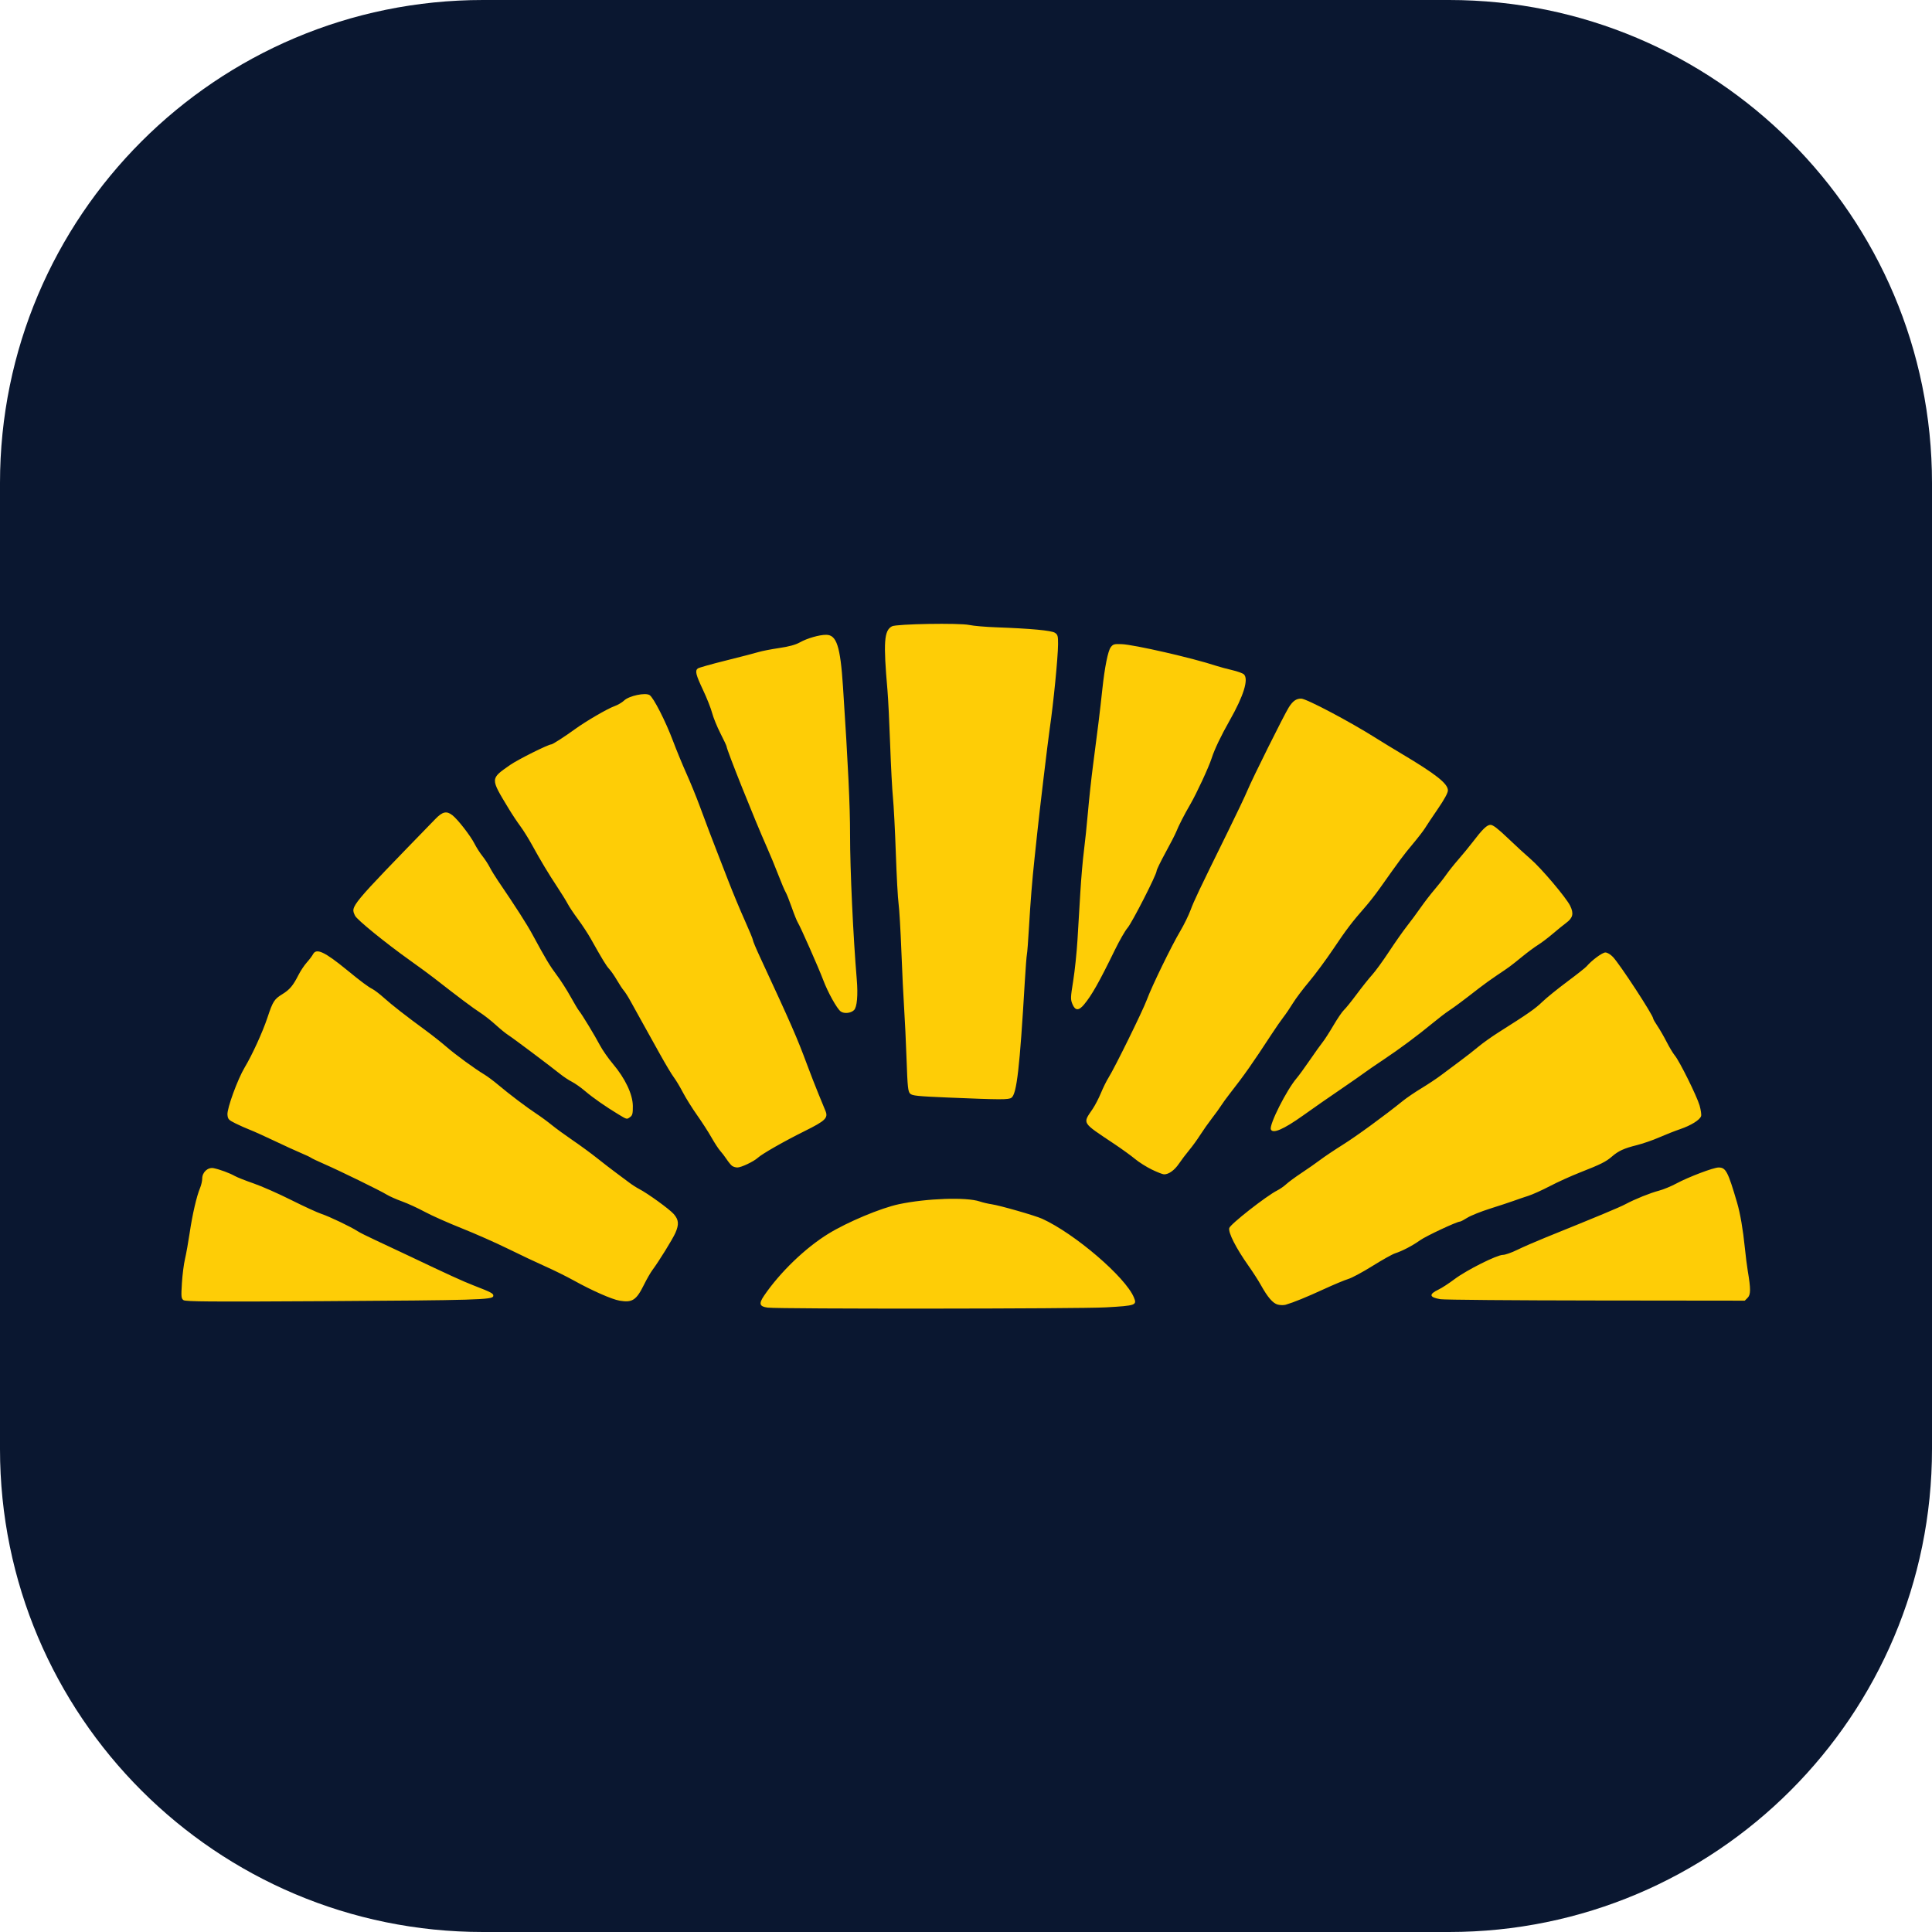
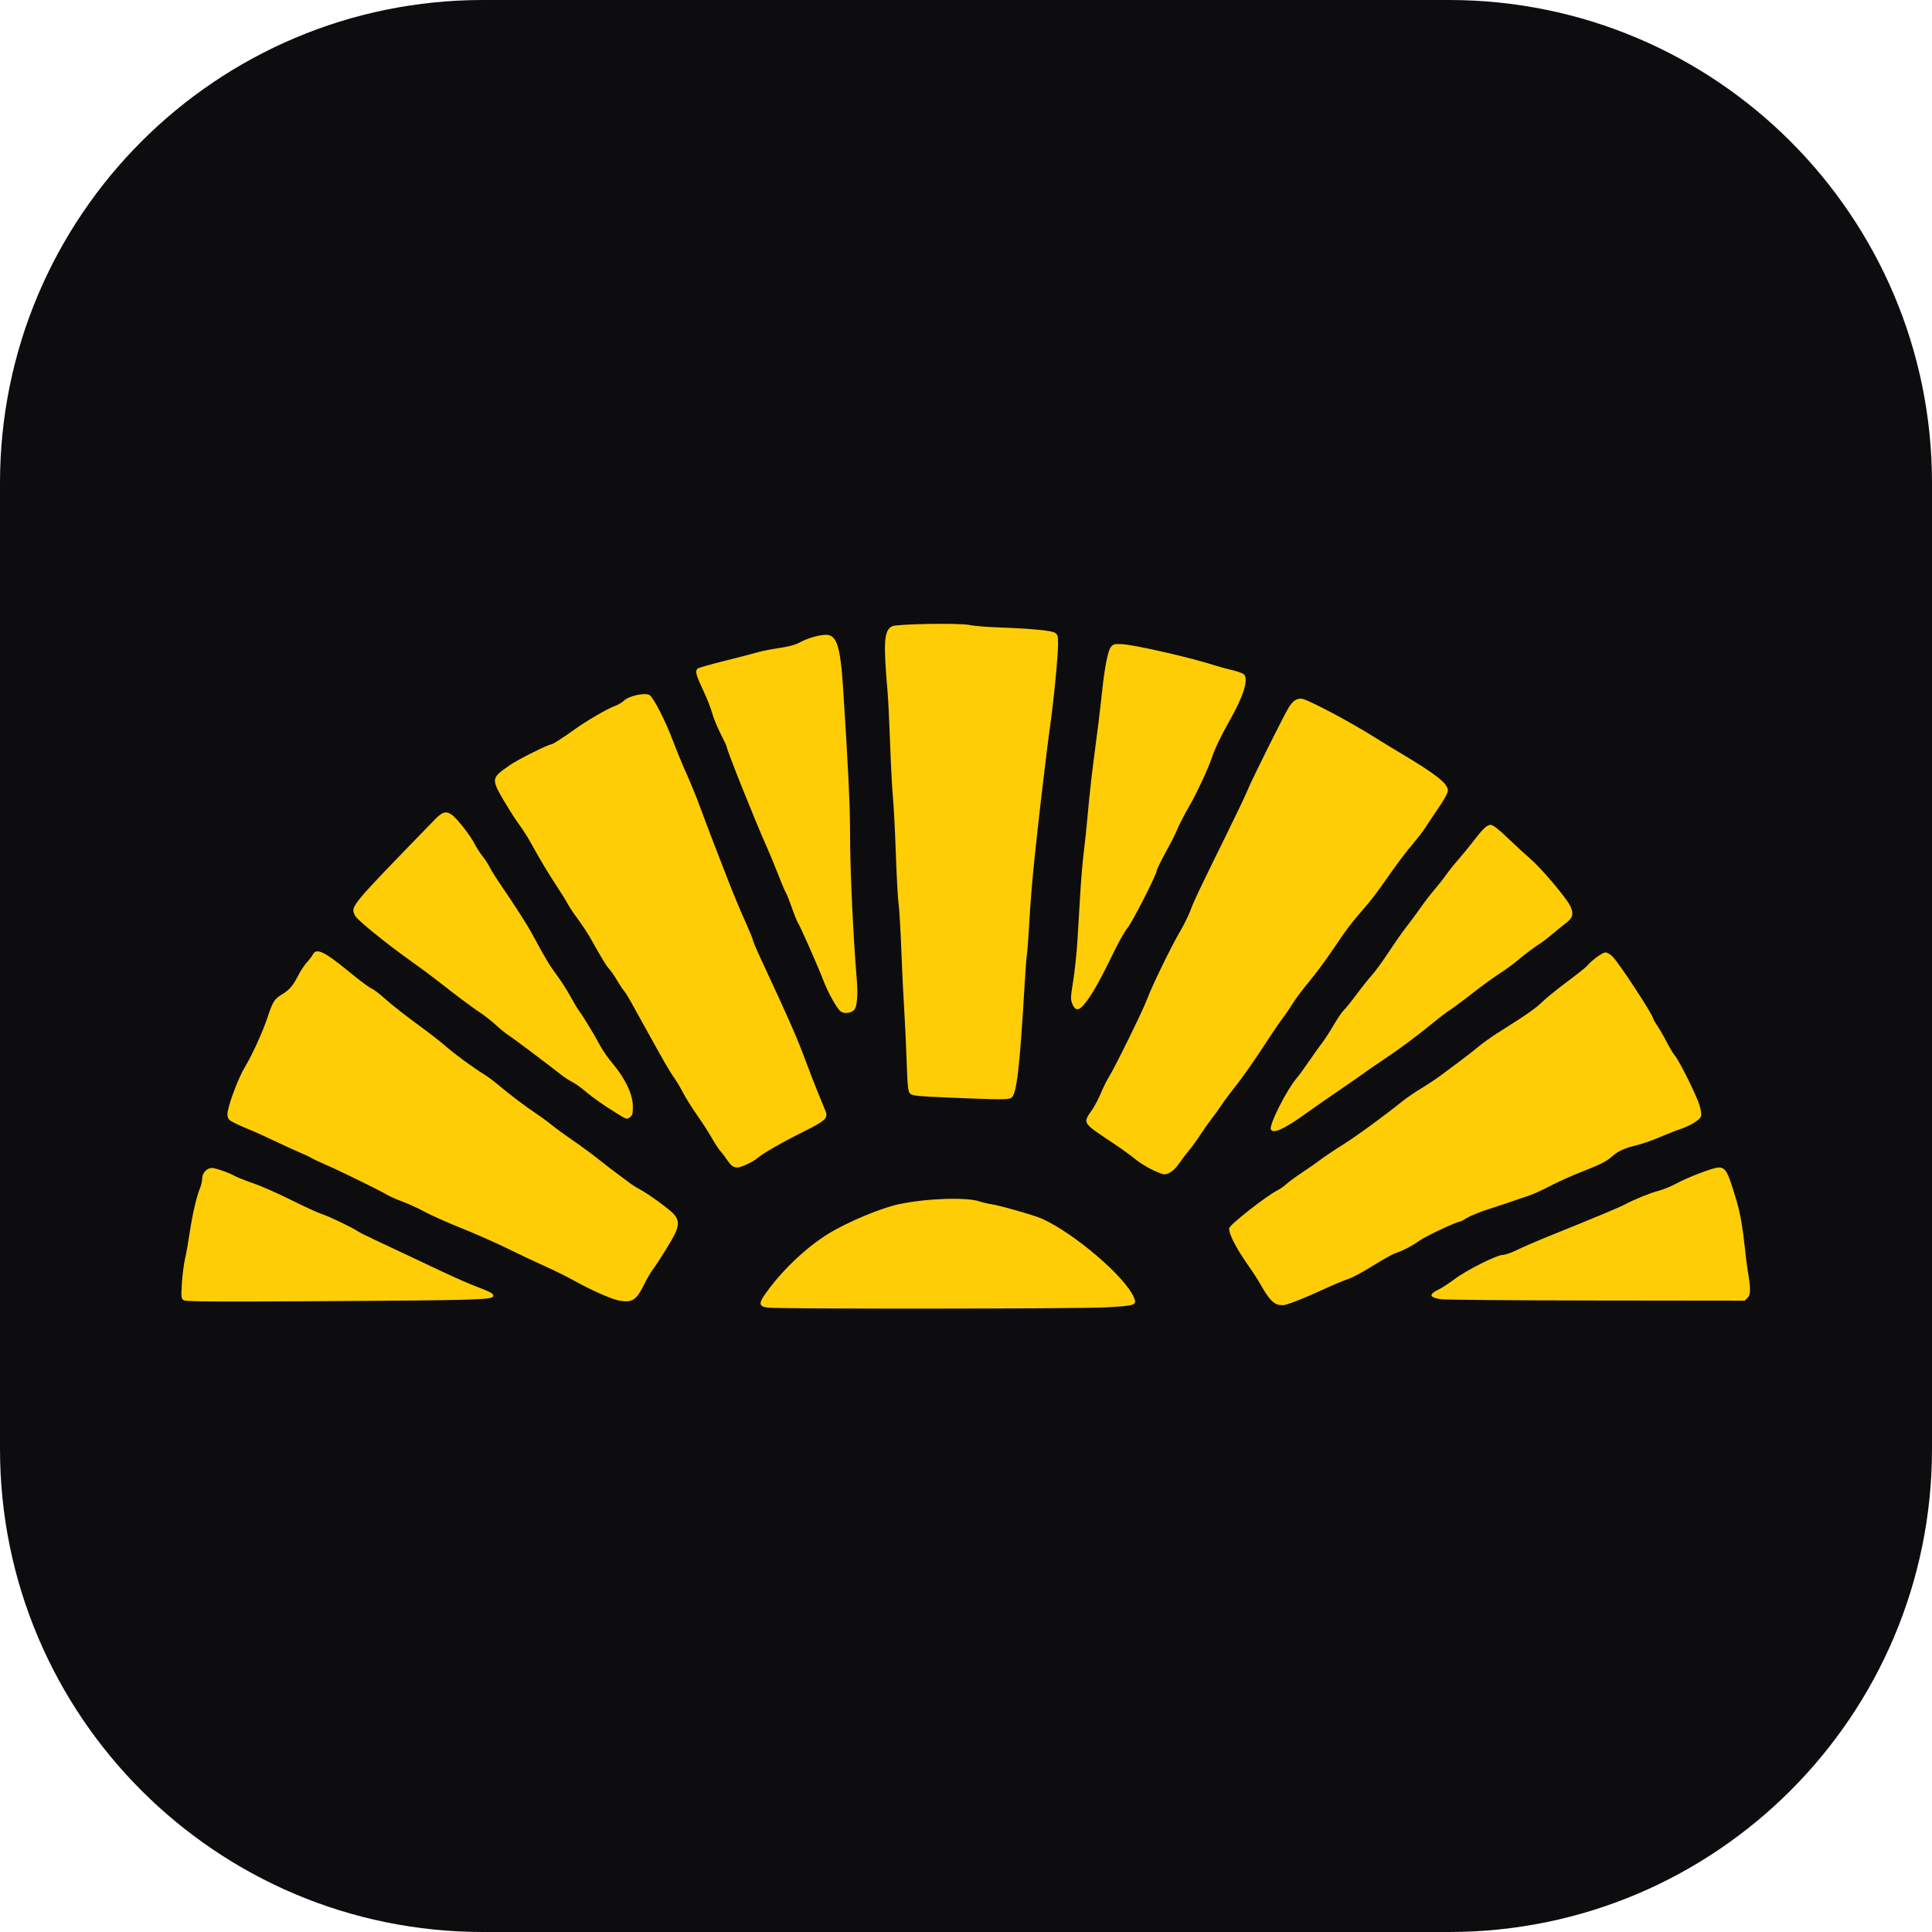
<svg xmlns="http://www.w3.org/2000/svg" viewBox="0 0 64 64" width="64" height="64">
-   <rect width="64" height="64" rx="16" fill="#0a1730" />
+   <rect width="64" height="64" rx="16" fill="#0d0d0f" />
  <svg x="6" y="6" width="52" height="52" viewBox="10.8 3.4 1131.6 494.7">
    <path fill="rgb(254,205,6)" fill-rule="evenodd" d="M433.60 497.01C427.67 496.23 427.07 494.22 431.04 488.40C442.59 471.47 460.78 453.96 477.40 443.75C491.20 435.28 515.20 425.23 528.26 422.46C548.25 418.22 576.95 417.25 586.50 420.49C588.70 421.24 592.52 422.14 595.00 422.49C600.95 423.35 626.43 430.65 631.50 432.96C654.96 443.64 691.48 474.94 697.62 489.63C699.98 495.28 699.08 495.60 677.50 496.83C658.53 497.92 441.69 498.08 433.60 497.01ZM801.33 494.83C797.80 493.89 794.06 489.56 789.17 480.75C787.42 477.58 783.36 471.28 780.16 466.75C771.23 454.10 765.55 442.94 766.37 439.67C767.05 436.93 793.19 416.45 801.00 412.53C802.92 411.57 805.85 409.52 807.50 407.99C809.15 406.46 814.14 402.80 818.59 399.85C823.04 396.91 829.12 392.66 832.09 390.41C835.07 388.16 842.41 383.24 848.41 379.48C858.26 373.30 878.42 358.58 891.50 348.01C894.25 345.78 900.33 341.65 905.00 338.83C909.67 336.00 915.98 331.81 919.00 329.52C922.02 327.22 928.10 322.69 932.50 319.45C936.90 316.20 942.98 311.46 946.00 308.91C949.02 306.37 955.55 301.72 960.50 298.59C982.15 284.89 986.81 281.64 992.00 276.64C995.02 273.73 1003.12 267.16 1010.00 262.04C1016.88 256.92 1023.17 251.94 1024.00 250.97C1027.69 246.63 1035.32 241.00 1037.51 241.00C1038.91 241.00 1041.18 242.35 1042.98 244.25C1048.05 249.60 1071.99 286.25 1072.00 288.68C1072.01 289.13 1073.38 291.52 1075.06 294.00C1076.74 296.48 1079.72 301.65 1081.69 305.50C1083.65 309.35 1086.29 313.73 1087.55 315.24C1090.97 319.31 1103.51 344.63 1105.43 351.31C1106.34 354.51 1106.83 357.95 1106.52 358.95C1105.64 361.71 1099.24 365.70 1091.43 368.35C1087.57 369.67 1080.73 372.36 1076.23 374.34C1071.73 376.32 1064.45 378.83 1060.05 379.93C1050.96 382.19 1046.90 384.06 1042.22 388.13C1037.99 391.82 1034.12 393.75 1019.50 399.48C1012.90 402.07 1003.00 406.54 997.50 409.43C992.00 412.31 985.02 415.46 982.00 416.43C978.98 417.39 974.25 419.00 971.50 420.01C968.75 421.01 961.10 423.54 954.50 425.62C947.90 427.70 940.50 430.66 938.05 432.20C935.61 433.74 933.19 435.00 932.69 435.00C930.42 435.00 908.10 445.46 903.86 448.51C898.49 452.36 891.18 456.18 885.91 457.89C883.93 458.53 876.61 462.63 869.63 466.99C862.66 471.36 854.83 475.57 852.23 476.35C849.63 477.13 841.65 480.46 834.50 483.75C822.22 489.41 812.63 493.32 807.00 494.95C805.62 495.35 803.07 495.29 801.33 494.83ZM12.50 491.62C10.86 490.42 10.75 489.23 11.36 479.40C11.73 473.40 12.73 465.57 13.58 462.00C14.43 458.43 15.96 449.86 16.99 442.98C18.96 429.68 21.96 416.73 24.47 410.72C25.31 408.71 26.00 405.68 26.00 403.99C26.00 399.37 30.10 395.66 34.28 396.50C38.65 397.38 45.85 400.05 49.50 402.13C51.15 403.07 57.22 405.47 63.00 407.47C68.78 409.46 80.96 414.83 90.08 419.41C99.21 423.99 109.11 428.53 112.08 429.51C117.64 431.33 133.53 438.94 138.00 441.91C139.38 442.83 145.22 445.76 151.00 448.43C156.78 451.10 167.35 456.06 174.50 459.47C203.26 473.16 213.86 478.01 221.50 480.97C234.78 486.12 236.17 486.88 235.81 488.77C235.31 491.36 223.69 491.70 112.41 492.37C31.73 492.85 13.99 492.71 12.50 491.62ZM326.85 492.00C321.26 491.03 307.03 484.76 294.00 477.53C288.77 474.63 279.55 470.06 273.50 467.38C267.45 464.69 255.30 458.96 246.50 454.62C237.70 450.29 222.62 443.62 213.00 439.80C203.38 435.98 191.45 430.67 186.50 428.00C181.55 425.32 174.14 421.92 170.03 420.44C165.92 418.96 160.97 416.76 159.03 415.56C154.55 412.77 125.18 398.41 114.00 393.53C109.33 391.49 105.05 389.46 104.50 389.02C103.95 388.57 100.66 387.02 97.18 385.56C93.71 384.11 85.16 380.20 78.18 376.87C71.21 373.54 63.25 369.95 60.50 368.89C57.75 367.82 53.02 365.73 50.00 364.23C44.99 361.74 44.47 361.17 44.20 357.86C43.83 353.44 51.56 332.28 56.64 323.83C62.02 314.88 69.57 298.35 73.01 288.00C76.91 276.23 77.92 274.64 83.82 271.02C89.08 267.78 91.51 264.88 95.42 257.17C96.88 254.28 99.56 250.26 101.39 248.21C103.22 246.17 105.24 243.49 105.89 242.25C108.28 237.70 114.21 240.44 130.17 253.50C140.77 262.17 145.46 265.67 148.74 267.36C150.32 268.19 154.04 271.03 156.98 273.68C162.65 278.78 172.97 286.84 187.00 297.11C191.68 300.54 198.43 305.87 202.00 308.97C208.69 314.76 222.44 324.80 229.50 329.05C231.70 330.38 236.20 333.74 239.50 336.53C247.24 343.07 260.00 352.71 267.00 357.31C270.02 359.29 274.98 362.93 278.00 365.39C281.02 367.85 287.87 372.84 293.21 376.48C298.55 380.12 306.43 385.89 310.71 389.31C315.00 392.73 321.20 397.51 324.50 399.94C327.80 402.37 332.07 405.55 334.00 407.02C335.93 408.49 339.03 410.48 340.90 411.45C347.17 414.69 362.79 425.99 365.91 429.55C369.53 433.68 369.82 436.96 367.10 443.17C365.16 447.57 355.17 463.73 350.57 469.89C349.18 471.75 346.43 476.53 344.46 480.52C338.95 491.68 336.02 493.58 326.85 492.00ZM918.61 490.95C910.45 489.58 910.06 487.41 917.33 483.95C919.62 482.86 924.81 479.48 928.85 476.44C937.48 469.96 959.33 459.00 963.63 459.00C965.28 459.00 969.90 457.38 973.91 455.41C977.92 453.44 987.11 449.43 994.35 446.50C1032.23 431.19 1047.72 424.73 1051.89 422.50C1058.93 418.75 1069.87 414.34 1076.15 412.71C1079.25 411.90 1084.88 409.59 1088.65 407.56C1097.49 402.81 1115.45 396.00 1119.14 396.00C1124.36 396.00 1125.85 398.83 1132.48 421.44C1134.73 429.10 1136.74 440.81 1138.07 454.00C1138.65 459.77 1139.59 467.20 1140.15 470.50C1142.36 483.47 1142.34 487.66 1140.08 489.92L1138.00 492.00L1030.75 491.88C971.76 491.82 921.30 491.40 918.61 490.95ZM710.50 397.47C706.65 395.59 701.25 392.18 698.50 389.89C695.75 387.59 689.00 382.71 683.50 379.03C659.65 363.09 660.60 364.62 667.93 353.75C669.66 351.20 672.34 346.02 673.89 342.26C675.45 338.49 677.88 333.57 679.29 331.33C683.77 324.24 704.05 283.01 707.01 274.97C710.56 265.34 724.77 236.15 731.10 225.50C733.71 221.10 737.02 214.35 738.46 210.50C741.05 203.54 743.98 197.37 765.57 153.50C771.80 140.85 778.05 127.68 779.46 124.24C782.86 115.97 805.92 69.66 809.31 64.29C812.22 59.69 814.61 58.00 818.23 58.00C821.98 58.00 853.49 74.66 872.50 86.69C876.35 89.13 884.45 94.07 890.50 97.67C915.44 112.52 924.00 119.29 924.00 124.17C924.00 125.95 921.43 130.66 916.75 137.49C912.76 143.31 908.60 149.55 907.50 151.36C906.40 153.18 902.35 158.42 898.50 163.01C891.96 170.81 889.28 174.42 875.00 194.61C871.98 198.88 867.25 204.94 864.50 208.07C855.07 218.80 850.72 224.52 841.35 238.50C836.19 246.20 828.37 256.77 823.97 262.00C819.56 267.23 814.31 274.20 812.30 277.50C810.28 280.80 807.23 285.30 805.51 287.50C803.79 289.70 799.89 295.32 796.84 300.00C783.17 320.94 777.00 329.71 767.00 342.46C764.52 345.61 761.60 349.64 760.50 351.40C759.40 353.16 756.43 357.28 753.89 360.55C751.36 363.82 747.57 369.20 745.47 372.50C743.38 375.80 739.79 380.75 737.49 383.50C735.20 386.25 731.88 390.64 730.11 393.25C726.88 398.03 722.63 401.05 719.30 400.94C718.31 400.90 714.35 399.34 710.50 397.47ZM407.85 394.75C407.00 394.06 405.27 391.93 403.99 390.00C402.72 388.07 400.66 385.38 399.41 384.00C398.17 382.62 395.35 378.30 393.14 374.40C390.94 370.49 386.28 363.26 382.78 358.32C379.29 353.39 374.68 346.01 372.54 341.93C370.41 337.84 367.45 332.93 365.98 331.00C364.50 329.07 359.93 321.43 355.81 314.00C351.69 306.57 345.94 296.23 343.02 291.00C340.11 285.77 336.37 279.02 334.71 276.00C333.06 272.98 330.91 269.60 329.95 268.50C328.98 267.40 326.76 264.02 325.00 261.00C323.25 257.98 320.76 254.38 319.48 253.00C317.28 250.64 314.69 246.41 306.05 231.00C304.05 227.43 299.91 221.12 296.85 217.00C293.80 212.88 290.49 207.93 289.51 206.00C288.52 204.07 285.19 198.68 282.11 194.02C275.54 184.08 269.89 174.67 263.70 163.37C261.25 158.90 257.46 152.83 255.26 149.87C253.07 146.92 249.30 141.23 246.89 137.24C233.57 115.19 233.54 115.92 248.00 105.80C253.49 101.96 275.44 91.00 277.63 91.00C278.60 91.00 287.36 85.38 294.40 80.24C302.45 74.37 318.18 65.20 323.29 63.40C325.59 62.59 328.68 60.77 330.15 59.36C333.68 55.98 345.43 53.48 348.52 55.46C351.35 57.26 360.03 74.26 365.38 88.50C367.86 95.10 372.22 105.67 375.06 112.00C377.91 118.33 382.23 128.90 384.66 135.50C389.38 148.28 393.95 160.34 397.16 168.50C398.25 171.25 401.83 180.47 405.12 189.00C408.41 197.53 413.78 210.44 417.05 217.70C420.32 224.97 423.00 231.44 423.00 232.10C423.00 232.75 425.21 238.06 427.92 243.89C450.82 293.26 454.70 302.12 462.09 322.00C464.44 328.32 468.12 337.77 470.27 343.00C472.42 348.23 474.68 353.71 475.28 355.18C477.38 360.29 475.31 362.31 460.29 369.76C445.39 377.16 429.71 386.10 426.50 389.03C423.52 391.75 414.55 396.00 411.80 396.00C410.47 396.00 408.69 395.44 407.85 394.75ZM796.36 368.50C795.07 365.14 807.74 340.04 814.98 331.60C816.45 329.90 820.74 324.00 824.52 318.50C828.29 313.00 832.44 307.21 833.73 305.62C835.02 304.04 838.51 298.63 841.47 293.59C844.43 288.56 847.85 283.55 849.05 282.47C850.26 281.39 854.41 276.25 858.27 271.05C862.13 265.86 867.16 259.56 869.44 257.05C871.72 254.55 877.14 247.10 881.48 240.50C885.82 233.90 891.66 225.57 894.47 222.00C897.28 218.43 901.77 212.35 904.45 208.50C907.14 204.65 911.65 198.80 914.49 195.50C917.32 192.20 921.03 187.47 922.74 185.00C924.44 182.53 928.46 177.49 931.67 173.81C934.87 170.13 939.30 164.75 941.50 161.86C948.96 152.07 952.11 149.00 954.72 149.00C956.50 149.00 960.09 151.76 967.40 158.75C973.00 164.11 980.30 170.81 983.61 173.64C991.19 180.12 1009.32 201.55 1012.15 207.37C1014.86 212.96 1014.13 216.06 1009.24 219.68C1007.18 221.21 1002.80 224.76 999.50 227.59C996.20 230.41 991.48 233.98 989.00 235.53C986.52 237.07 981.42 240.84 977.67 243.91C969.36 250.70 968.34 251.46 959.50 257.35C955.65 259.92 949.76 264.15 946.42 266.76C935.22 275.49 928.53 280.48 924.50 283.12C922.30 284.57 917.12 288.53 913.00 291.94C902.16 300.88 888.96 310.69 877.50 318.31C872.00 321.97 865.92 326.14 864.00 327.58C862.08 329.02 855.33 333.74 849.00 338.06C834.68 347.86 829.59 351.40 819.57 358.53C805.45 368.58 797.67 371.92 796.36 368.50ZM326.00 357.68C316.81 352.13 307.79 345.83 302.00 340.91C298.98 338.33 294.70 335.32 292.50 334.21C290.30 333.10 286.48 330.57 284.00 328.58C276.55 322.60 249.72 302.47 246.50 300.46C244.85 299.42 240.81 296.13 237.52 293.13C234.23 290.13 229.10 286.12 226.12 284.21C221.32 281.14 210.39 272.94 193.00 259.35C189.97 256.98 182.32 251.37 176.00 246.87C158.31 234.28 137.47 217.34 136.17 214.48C132.97 207.46 131.52 209.21 194.10 144.75C199.30 139.39 202.17 138.78 206.41 142.10C210.33 145.19 219.38 156.84 222.28 162.55C223.66 165.27 226.24 169.30 228.00 171.50C229.76 173.70 232.12 177.30 233.24 179.50C234.37 181.70 236.97 185.97 239.03 189.00C251.95 207.98 260.02 220.57 264.04 228.00C273.60 245.67 276.56 250.61 281.54 257.24C284.37 260.99 288.85 267.98 291.50 272.78C294.16 277.58 296.92 282.20 297.64 283.06C299.63 285.40 308.89 300.66 312.66 307.80C314.49 311.27 318.72 317.34 322.06 321.30C330.93 331.81 336.33 343.22 336.43 351.61C336.49 356.99 336.15 358.41 334.56 359.58C332.02 361.43 332.35 361.51 326.00 357.68ZM563.78 345.58C541.48 344.64 537.83 344.27 536.31 342.74C534.79 341.21 534.44 337.93 533.76 318.24C533.32 305.73 532.54 289.20 532.02 281.50C531.50 273.80 530.59 255.12 530.01 240.00C529.43 224.88 528.52 209.52 528.00 205.88C527.47 202.23 526.58 185.81 526.01 169.38C525.44 152.94 524.51 135.00 523.95 129.50C523.38 124.00 522.47 106.68 521.92 91.00C521.37 75.32 520.50 57.78 519.99 52.00C516.94 17.20 517.52 8.93 523.24 5.87C526.47 4.14 571.82 3.36 579.01 4.92C582.03 5.57 590.80 6.33 598.50 6.60C623.23 7.49 638.17 8.88 640.67 10.52C642.73 11.87 643.00 12.81 642.96 18.77C642.91 28.24 639.65 61.33 636.98 79.50C635.75 87.79 629.48 140.19 627.99 154.50C627.42 160.00 626.51 168.55 625.97 173.50C624.35 188.54 623.05 204.62 622.00 222.83C621.45 232.36 620.78 241.14 620.51 242.33C620.24 243.52 619.56 252.38 618.99 262.00C615.33 324.16 613.18 342.94 609.39 345.70C607.35 347.20 601.77 347.18 563.78 345.58ZM486.31 283.54C483.59 281.59 476.99 269.73 473.60 260.69C470.44 252.28 457.17 222.23 455.40 219.50C454.69 218.40 452.70 213.45 450.97 208.50C449.24 203.55 447.26 198.60 446.57 197.50C445.88 196.40 443.49 190.78 441.27 185.00C439.05 179.22 435.42 170.45 433.22 165.50C424.27 145.38 404.00 94.71 404.00 92.44C404.00 92.05 402.01 87.82 399.57 83.03C397.13 78.24 394.44 71.64 393.59 68.36C392.74 65.08 389.79 57.60 387.02 51.75C381.81 40.69 381.14 37.93 383.25 36.26C383.94 35.71 393.05 33.14 403.50 30.54C413.95 27.94 424.52 25.20 427.00 24.44C429.48 23.68 436.18 22.38 441.89 21.54C449.06 20.48 453.72 19.21 456.89 17.43C462.12 14.50 470.82 12.00 475.76 12.00C483.34 12.00 486.01 20.23 487.93 49.50C491.64 106.11 493.04 135.37 493.02 156.09C493.00 180.86 495.26 229.68 497.86 260.50C498.81 271.76 498.05 280.38 495.91 282.52C493.63 284.80 488.80 285.32 486.31 283.54ZM653.34 278.26C651.89 274.81 651.93 273.54 653.87 261.51C655.02 254.36 656.41 241.07 656.96 232.00C657.51 222.93 658.44 207.40 659.03 197.50C659.62 187.60 660.76 174.32 661.58 168.00C662.40 161.68 663.73 148.85 664.54 139.50C665.35 130.15 666.96 115.30 668.12 106.50C671.48 81.02 673.16 67.28 674.91 51.00C676.59 35.34 678.93 23.67 680.92 21.00C682.58 18.76 683.41 18.52 688.76 18.73C697.80 19.07 739.97 28.73 757.00 34.36C759.48 35.17 764.65 36.57 768.50 37.46C772.35 38.35 776.16 39.73 776.96 40.54C780.46 44.03 776.76 55.98 766.69 73.73C760.34 84.94 755.76 94.52 753.68 101.00C751.61 107.42 742.85 126.35 738.40 134.00C733.87 141.81 730.00 149.35 728.12 154.05C727.36 155.95 723.87 162.73 720.37 169.11C716.87 175.50 714.00 181.41 714.00 182.25C714.00 184.88 696.24 219.66 693.02 223.33C691.34 225.24 687.25 232.37 683.93 239.16C672.49 262.61 667.25 271.87 661.65 278.58C657.86 283.12 655.33 283.02 653.34 278.26Z" />
  </svg>
</svg>
